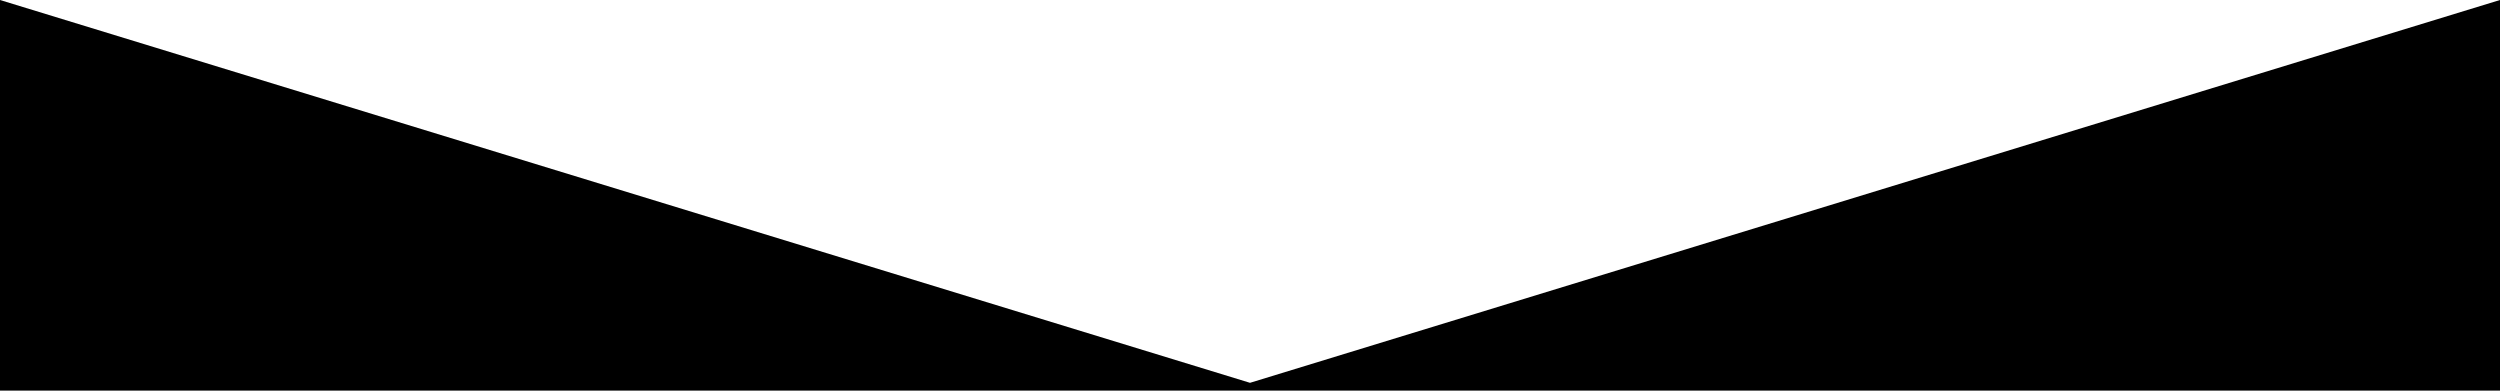
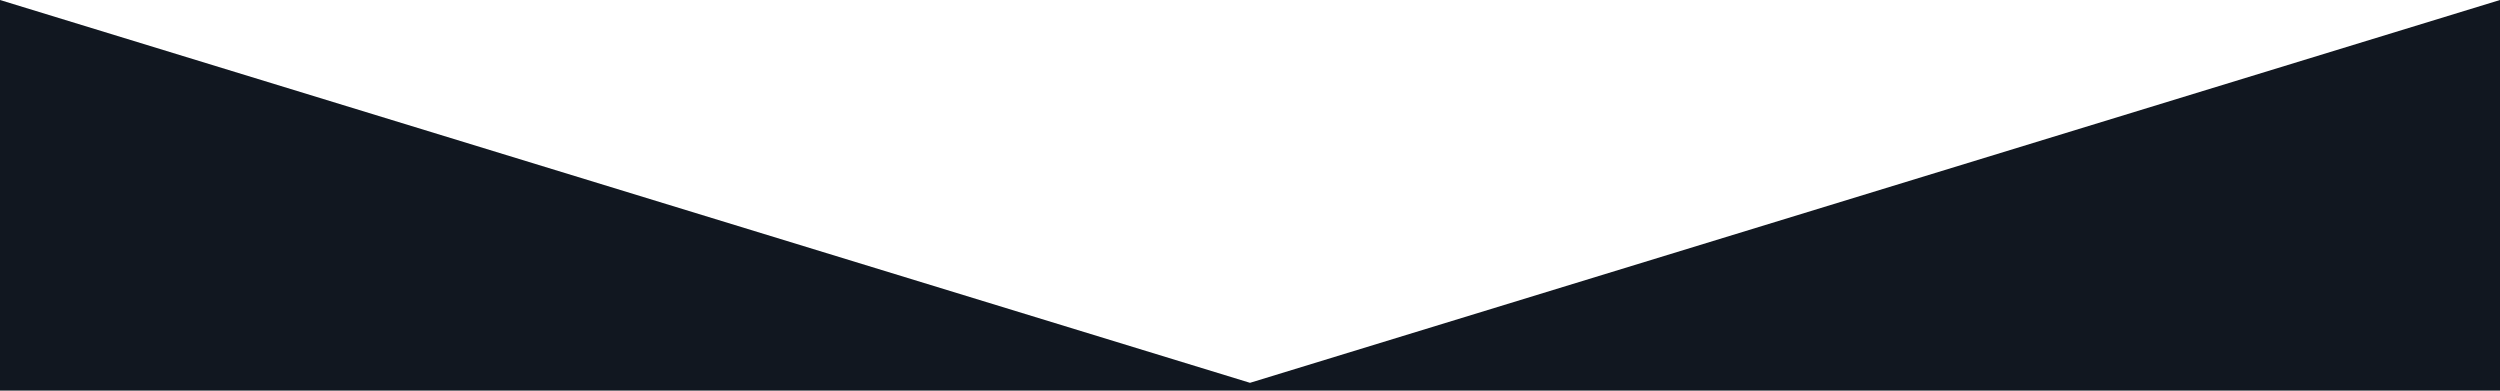
<svg xmlns="http://www.w3.org/2000/svg" id="Calque_2" viewBox="0 0 320 50">
  <defs>
-     <style>.cls-1{fill:##111720;}</style>
+     <style>.cls-1{fill:#111720;}</style>
  </defs>
  <g id="Calque_1-2">
    <polygon class="cls-1" points="160 49 0 0 0 50 160 50 320 50 320 0 160 49" />
  </g>
</svg>
